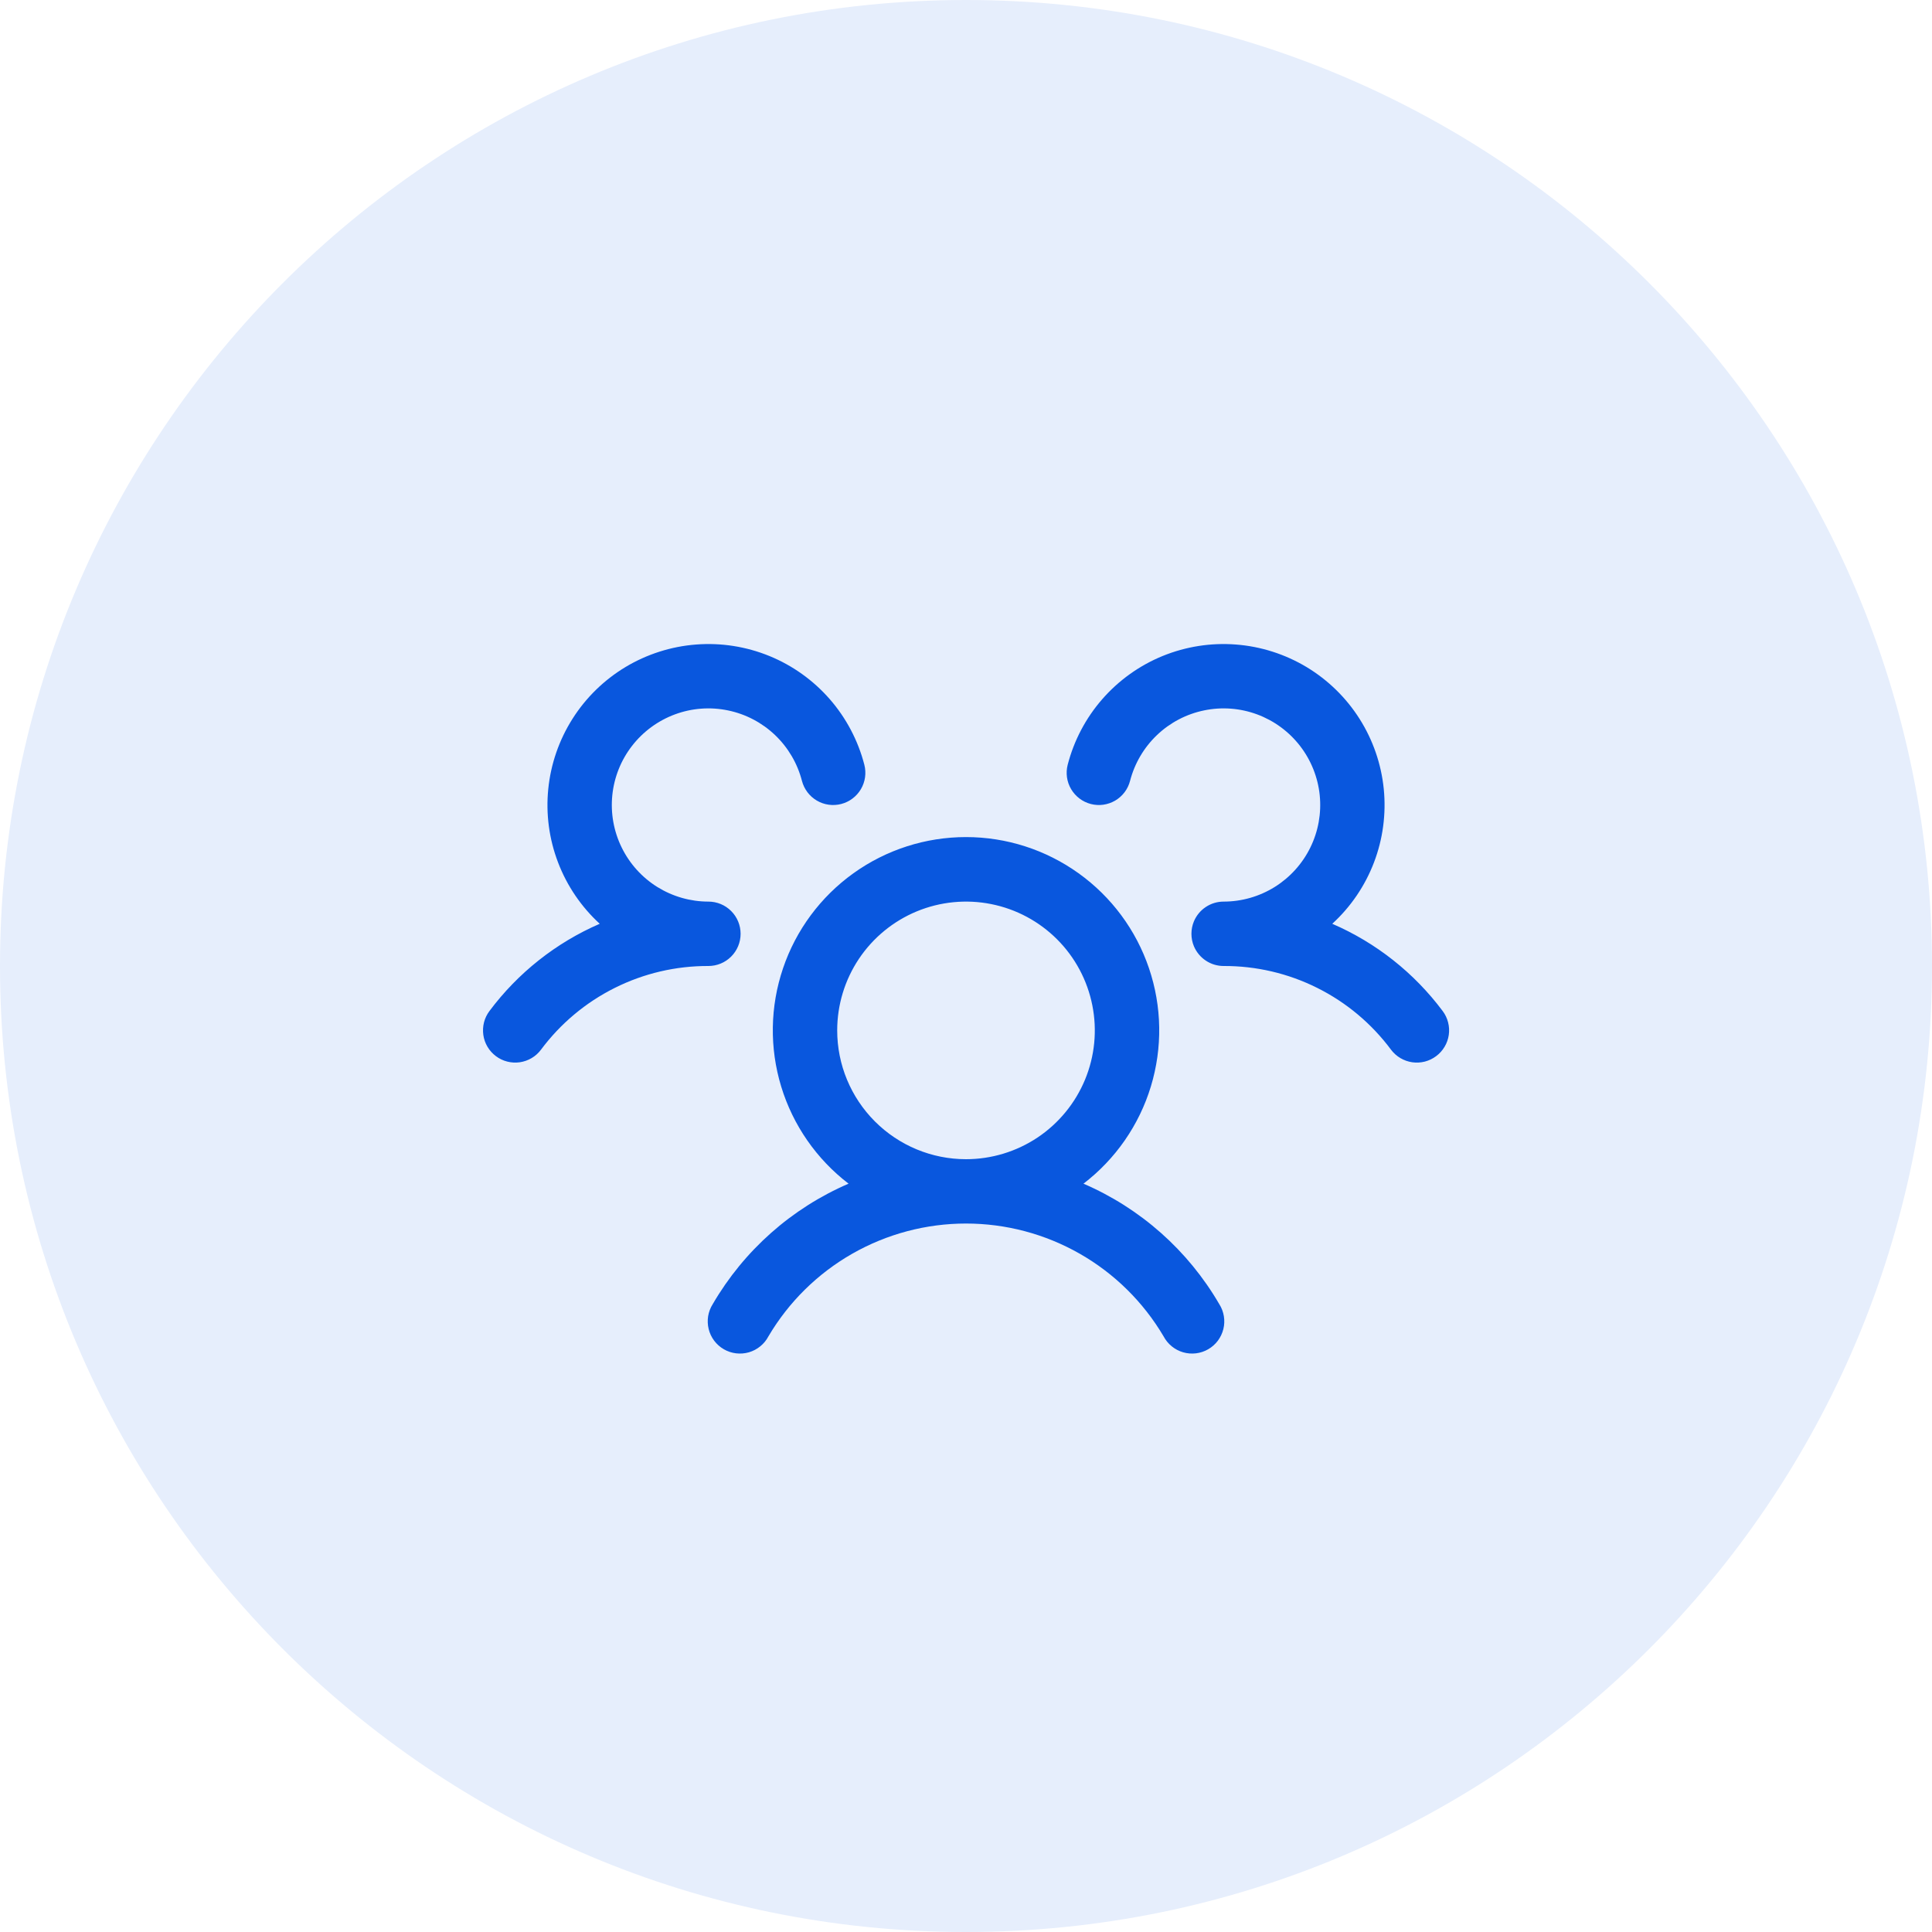
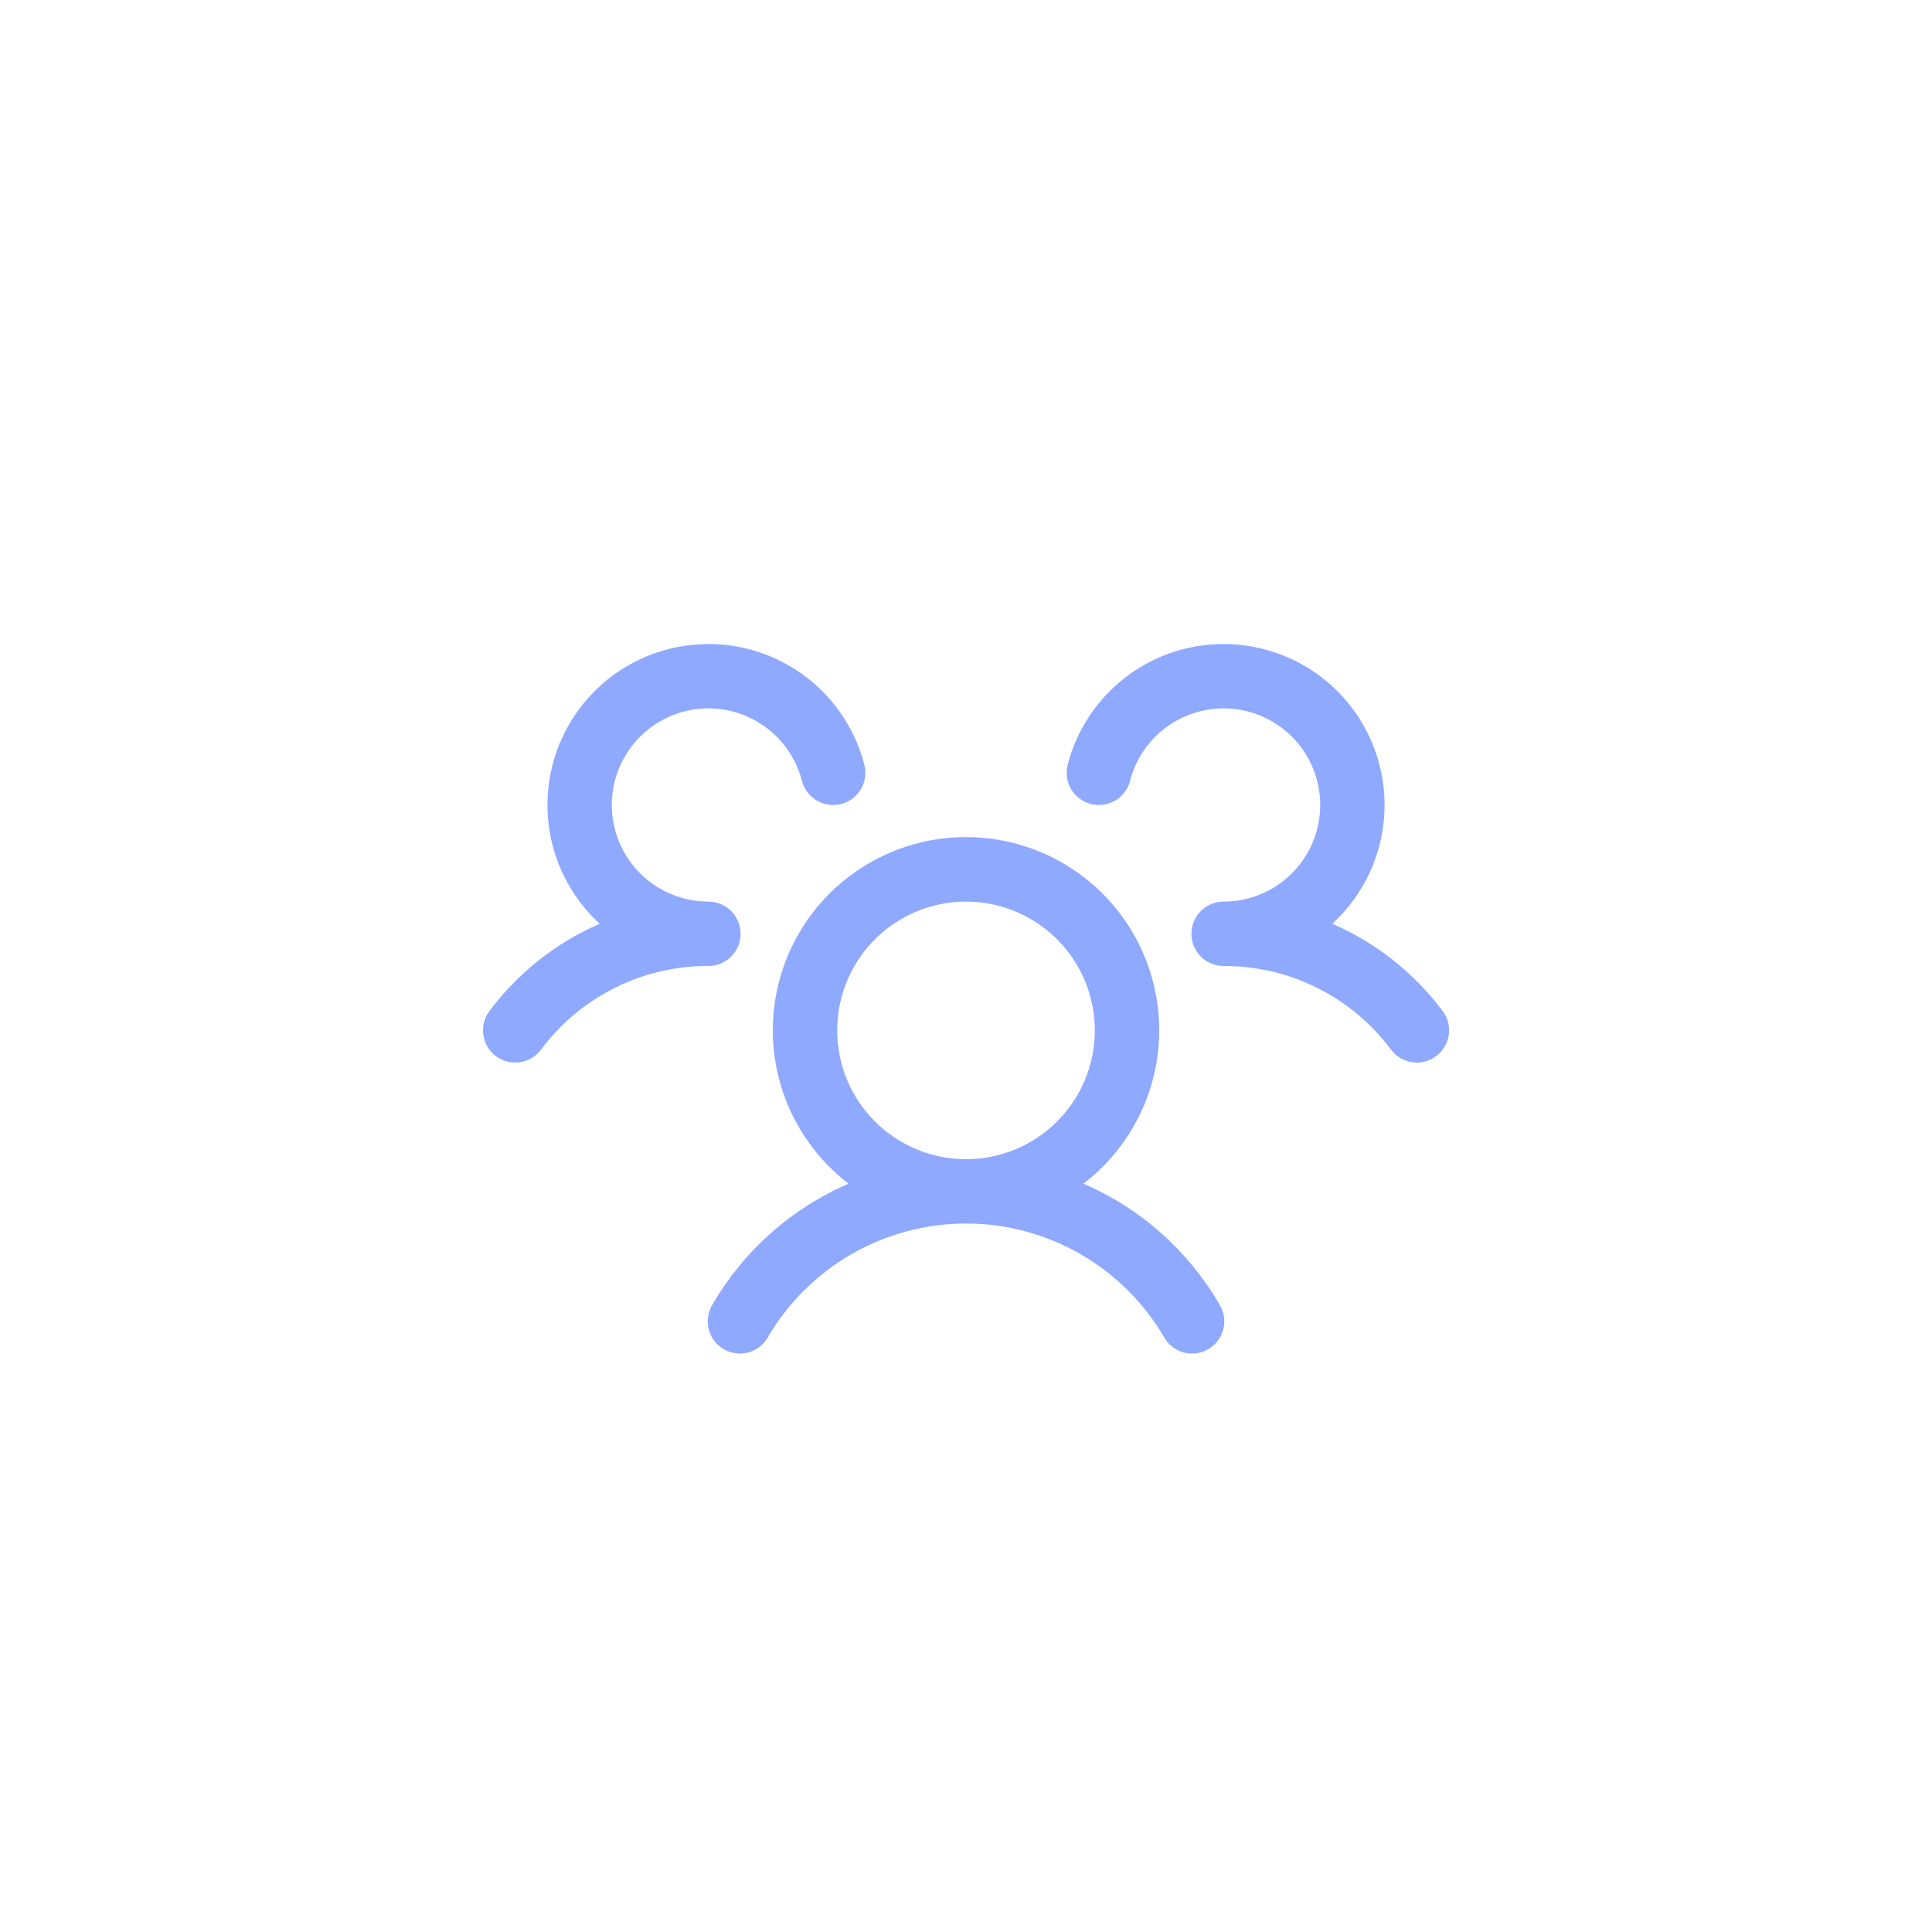
<svg xmlns="http://www.w3.org/2000/svg" width="60" height="60" viewBox="0 0 60 60" fill="none">
-   <rect width="60" height="60" rx="30" fill="#E6EEFC" />
-   <path d="M44.6 32.8C44.495 32.879 44.376 32.936 44.248 32.969C44.121 33.001 43.989 33.008 43.859 32.99C43.729 32.971 43.604 32.927 43.491 32.86C43.378 32.794 43.279 32.705 43.2 32.6C42.598 31.79 41.813 31.132 40.91 30.681C40.007 30.229 39.01 29.996 38 30C37.804 30 37.611 29.942 37.448 29.833C37.284 29.724 37.156 29.57 37.079 29.389C37.027 29.266 37.001 29.133 37.001 29C37.001 28.866 37.027 28.734 37.079 28.611C37.156 28.43 37.284 28.275 37.448 28.167C37.611 28.058 37.804 28 38 28C38.562 28 39.111 27.842 39.587 27.546C40.063 27.249 40.447 26.824 40.694 26.32C40.941 25.817 41.042 25.254 40.985 24.695C40.928 24.137 40.715 23.606 40.372 23.163C40.028 22.719 39.567 22.381 39.041 22.186C38.514 21.991 37.944 21.948 37.395 22.062C36.845 22.175 36.338 22.44 35.932 22.827C35.526 23.214 35.236 23.707 35.095 24.25C35.062 24.377 35.005 24.497 34.926 24.602C34.847 24.707 34.748 24.795 34.635 24.862C34.522 24.928 34.397 24.972 34.266 24.991C34.136 25.009 34.004 25.002 33.877 24.969C33.749 24.936 33.63 24.878 33.525 24.799C33.42 24.72 33.332 24.621 33.265 24.508C33.198 24.395 33.154 24.27 33.136 24.14C33.118 24.01 33.125 23.877 33.158 23.75C33.353 22.997 33.72 22.299 34.232 21.713C34.744 21.127 35.385 20.668 36.105 20.373C36.826 20.079 37.605 19.956 38.38 20.016C39.156 20.075 39.907 20.315 40.575 20.715C41.241 21.116 41.806 21.667 42.222 22.324C42.639 22.982 42.896 23.727 42.974 24.501C43.051 25.276 42.948 26.057 42.67 26.784C42.393 27.511 41.949 28.163 41.375 28.689C42.735 29.277 43.917 30.212 44.804 31.399C44.883 31.504 44.94 31.624 44.972 31.751C45.005 31.879 45.012 32.011 44.993 32.142C44.974 32.272 44.93 32.397 44.862 32.51C44.795 32.623 44.706 32.721 44.6 32.8ZM37.865 40.5C37.938 40.614 37.986 40.741 38.008 40.874C38.03 41.007 38.025 41.143 37.993 41.274C37.961 41.405 37.902 41.528 37.822 41.636C37.741 41.744 37.639 41.835 37.522 41.902C37.405 41.97 37.276 42.013 37.142 42.029C37.008 42.045 36.872 42.034 36.743 41.997C36.613 41.959 36.493 41.896 36.388 41.81C36.284 41.725 36.198 41.619 36.135 41.5C35.505 40.433 34.608 39.549 33.532 38.935C32.456 38.321 31.239 37.998 30 37.998C28.762 37.998 27.544 38.321 26.468 38.935C25.392 39.549 24.495 40.433 23.865 41.5C23.803 41.619 23.717 41.725 23.612 41.81C23.508 41.896 23.387 41.959 23.258 41.997C23.128 42.034 22.993 42.045 22.859 42.029C22.725 42.013 22.596 41.97 22.479 41.902C22.362 41.835 22.26 41.744 22.179 41.636C22.098 41.528 22.04 41.405 22.008 41.274C21.976 41.143 21.971 41.007 21.992 40.874C22.014 40.741 22.063 40.614 22.135 40.5C23.105 38.834 24.583 37.523 26.353 36.76C25.357 35.997 24.625 34.942 24.26 33.742C23.895 32.542 23.915 31.258 24.318 30.07C24.72 28.882 25.485 27.851 26.504 27.12C27.523 26.389 28.746 25.996 30 25.996C31.255 25.996 32.477 26.389 33.496 27.12C34.516 27.851 35.281 28.882 35.683 30.07C36.086 31.258 36.106 32.542 35.741 33.742C35.376 34.942 34.644 35.997 33.648 36.76C35.418 37.523 36.896 38.834 37.865 40.5ZM30 36C30.791 36 31.565 35.765 32.223 35.326C32.88 34.886 33.393 34.261 33.696 33.531C33.999 32.8 34.078 31.995 33.923 31.22C33.769 30.444 33.388 29.731 32.829 29.172C32.269 28.612 31.557 28.231 30.781 28.077C30.005 27.922 29.201 28.002 28.47 28.304C27.739 28.607 27.114 29.12 26.674 29.778C26.235 30.435 26 31.209 26 32C26 33.061 26.422 34.078 27.172 34.828C27.922 35.578 28.939 36 30 36ZM23 29C23 28.735 22.895 28.48 22.707 28.293C22.52 28.105 22.266 28 22 28C21.439 28 20.89 27.842 20.413 27.546C19.937 27.249 19.554 26.824 19.307 26.32C19.06 25.817 18.959 25.254 19.016 24.695C19.073 24.137 19.285 23.606 19.629 23.163C19.973 22.719 20.434 22.381 20.96 22.186C21.486 21.991 22.056 21.948 22.606 22.062C23.156 22.175 23.662 22.44 24.069 22.827C24.475 23.214 24.765 23.707 24.905 24.25C24.972 24.507 25.137 24.727 25.366 24.862C25.594 24.997 25.867 25.035 26.124 24.969C26.381 24.902 26.601 24.737 26.736 24.508C26.871 24.28 26.909 24.007 26.843 23.75C26.648 22.997 26.28 22.299 25.769 21.713C25.257 21.127 24.616 20.668 23.895 20.373C23.175 20.079 22.396 19.956 21.62 20.016C20.845 20.075 20.093 20.315 19.426 20.715C18.759 21.116 18.195 21.667 17.779 22.324C17.362 22.982 17.105 23.727 17.027 24.501C16.949 25.276 17.053 26.057 17.331 26.784C17.608 27.511 18.052 28.163 18.625 28.689C17.267 29.278 16.086 30.212 15.2 31.399C15.121 31.504 15.064 31.623 15.031 31.75C14.999 31.878 14.992 32.01 15.01 32.14C15.028 32.27 15.072 32.395 15.139 32.508C15.206 32.622 15.295 32.72 15.4 32.799C15.505 32.878 15.624 32.936 15.752 32.968C15.879 33.001 16.011 33.008 16.141 32.99C16.271 32.971 16.397 32.927 16.51 32.86C16.623 32.794 16.721 32.705 16.8 32.6C17.403 31.79 18.188 31.132 19.091 30.681C19.994 30.229 20.991 29.996 22 30C22.266 30 22.52 29.895 22.707 29.707C22.895 29.52 23 29.265 23 29Z" fill="#0957DE" />
+   <path d="M44.6 32.8C44.495 32.879 44.376 32.936 44.248 32.969C44.121 33.001 43.989 33.008 43.859 32.99C43.729 32.971 43.604 32.927 43.491 32.86C43.378 32.794 43.279 32.705 43.2 32.6C42.598 31.79 41.813 31.132 40.91 30.681C40.007 30.229 39.01 29.996 38 30C37.804 30 37.611 29.942 37.448 29.833C37.284 29.724 37.156 29.57 37.079 29.389C37.027 29.266 37.001 29.133 37.001 29C37.001 28.866 37.027 28.734 37.079 28.611C37.156 28.43 37.284 28.275 37.448 28.167C37.611 28.058 37.804 28 38 28C38.562 28 39.111 27.842 39.587 27.546C40.063 27.249 40.447 26.824 40.694 26.32C40.941 25.817 41.042 25.254 40.985 24.695C40.928 24.137 40.715 23.606 40.372 23.163C40.028 22.719 39.567 22.381 39.041 22.186C38.514 21.991 37.944 21.948 37.395 22.062C36.845 22.175 36.338 22.44 35.932 22.827C35.526 23.214 35.236 23.707 35.095 24.25C35.062 24.377 35.005 24.497 34.926 24.602C34.847 24.707 34.748 24.795 34.635 24.862C34.522 24.928 34.397 24.972 34.266 24.991C34.136 25.009 34.004 25.002 33.877 24.969C33.749 24.936 33.63 24.878 33.525 24.799C33.42 24.72 33.332 24.621 33.265 24.508C33.198 24.395 33.154 24.27 33.136 24.14C33.118 24.01 33.125 23.877 33.158 23.75C33.353 22.997 33.72 22.299 34.232 21.713C34.744 21.127 35.385 20.668 36.105 20.373C36.826 20.079 37.605 19.956 38.38 20.016C39.156 20.075 39.907 20.315 40.575 20.715C41.241 21.116 41.806 21.667 42.222 22.324C42.639 22.982 42.896 23.727 42.974 24.501C43.051 25.276 42.948 26.057 42.67 26.784C42.393 27.511 41.949 28.163 41.375 28.689C42.735 29.277 43.917 30.212 44.804 31.399C44.883 31.504 44.94 31.624 44.972 31.751C45.005 31.879 45.012 32.011 44.993 32.142C44.974 32.272 44.93 32.397 44.862 32.51C44.795 32.623 44.706 32.721 44.6 32.8ZM37.865 40.5C37.938 40.614 37.986 40.741 38.008 40.874C38.03 41.007 38.025 41.143 37.993 41.274C37.961 41.405 37.902 41.528 37.822 41.636C37.741 41.744 37.639 41.835 37.522 41.902C37.405 41.97 37.276 42.013 37.142 42.029C37.008 42.045 36.872 42.034 36.743 41.997C36.613 41.959 36.493 41.896 36.388 41.81C36.284 41.725 36.198 41.619 36.135 41.5C35.505 40.433 34.608 39.549 33.532 38.935C32.456 38.321 31.239 37.998 30 37.998C28.762 37.998 27.544 38.321 26.468 38.935C25.392 39.549 24.495 40.433 23.865 41.5C23.803 41.619 23.717 41.725 23.612 41.81C23.508 41.896 23.387 41.959 23.258 41.997C23.128 42.034 22.993 42.045 22.859 42.029C22.725 42.013 22.596 41.97 22.479 41.902C22.362 41.835 22.26 41.744 22.179 41.636C22.098 41.528 22.04 41.405 22.008 41.274C21.976 41.143 21.971 41.007 21.992 40.874C22.014 40.741 22.063 40.614 22.135 40.5C23.105 38.834 24.583 37.523 26.353 36.76C25.357 35.997 24.625 34.942 24.26 33.742C23.895 32.542 23.915 31.258 24.318 30.07C24.72 28.882 25.485 27.851 26.504 27.12C27.523 26.389 28.746 25.996 30 25.996C31.255 25.996 32.477 26.389 33.496 27.12C34.516 27.851 35.281 28.882 35.683 30.07C36.086 31.258 36.106 32.542 35.741 33.742C35.376 34.942 34.644 35.997 33.648 36.76C35.418 37.523 36.896 38.834 37.865 40.5ZM30 36C30.791 36 31.565 35.765 32.223 35.326C32.88 34.886 33.393 34.261 33.696 33.531C33.999 32.8 34.078 31.995 33.923 31.22C33.769 30.444 33.388 29.731 32.829 29.172C32.269 28.612 31.557 28.231 30.781 28.077C30.005 27.922 29.201 28.002 28.47 28.304C27.739 28.607 27.114 29.12 26.674 29.778C26.235 30.435 26 31.209 26 32C26 33.061 26.422 34.078 27.172 34.828C27.922 35.578 28.939 36 30 36ZM23 29C23 28.735 22.895 28.48 22.707 28.293C22.52 28.105 22.266 28 22 28C21.439 28 20.89 27.842 20.413 27.546C19.937 27.249 19.554 26.824 19.307 26.32C19.06 25.817 18.959 25.254 19.016 24.695C19.073 24.137 19.285 23.606 19.629 23.163C19.973 22.719 20.434 22.381 20.96 22.186C21.486 21.991 22.056 21.948 22.606 22.062C23.156 22.175 23.662 22.44 24.069 22.827C24.475 23.214 24.765 23.707 24.905 24.25C24.972 24.507 25.137 24.727 25.366 24.862C25.594 24.997 25.867 25.035 26.124 24.969C26.381 24.902 26.601 24.737 26.736 24.508C26.871 24.28 26.909 24.007 26.843 23.75C26.648 22.997 26.28 22.299 25.769 21.713C25.257 21.127 24.616 20.668 23.895 20.373C23.175 20.079 22.396 19.956 21.62 20.016C20.845 20.075 20.093 20.315 19.426 20.715C18.759 21.116 18.195 21.667 17.779 22.324C17.362 22.982 17.105 23.727 17.027 24.501C16.949 25.276 17.053 26.057 17.331 26.784C17.608 27.511 18.052 28.163 18.625 28.689C17.267 29.278 16.086 30.212 15.2 31.399C15.121 31.504 15.064 31.623 15.031 31.75C14.999 31.878 14.992 32.01 15.01 32.14C15.028 32.27 15.072 32.395 15.139 32.508C15.206 32.622 15.295 32.72 15.4 32.799C15.505 32.878 15.624 32.936 15.752 32.968C15.879 33.001 16.011 33.008 16.141 32.99C16.271 32.971 16.397 32.927 16.51 32.86C16.623 32.794 16.721 32.705 16.8 32.6C17.403 31.79 18.188 31.132 19.091 30.681C19.994 30.229 20.991 29.996 22 30C22.266 30 22.52 29.895 22.707 29.707C22.895 29.52 23 29.265 23 29Z" fill="#8FA9FF" />
</svg>
